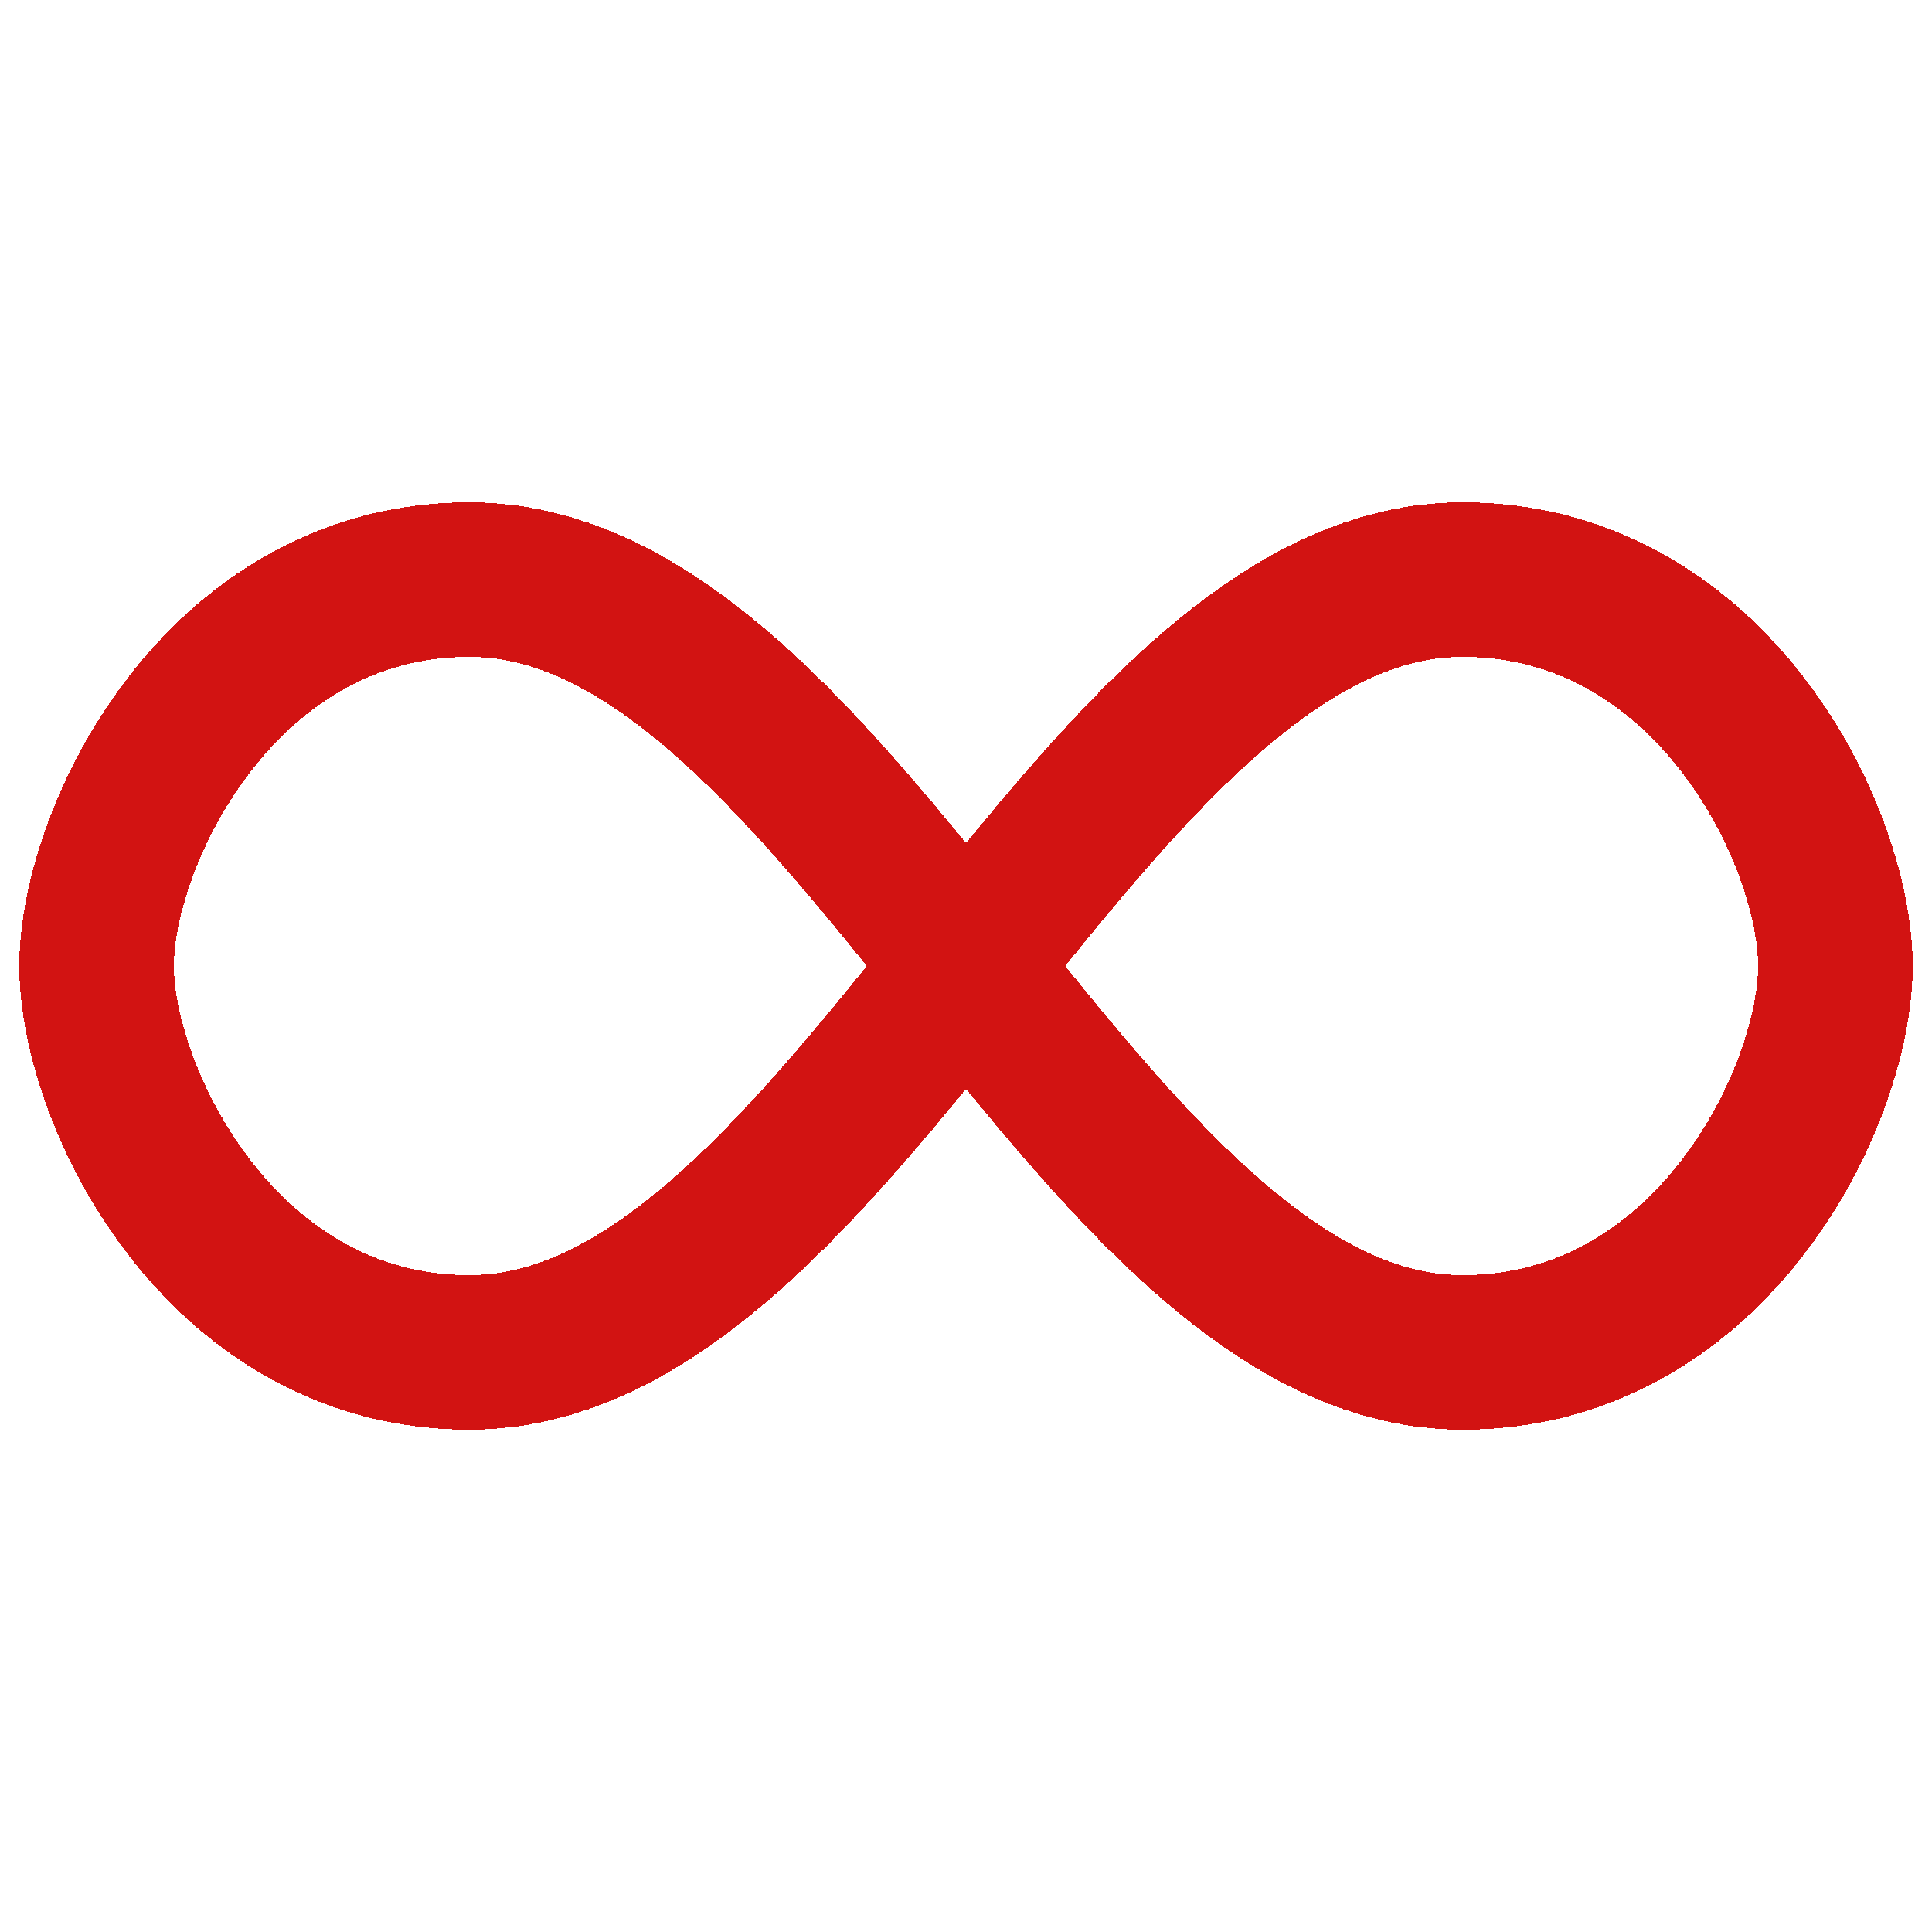
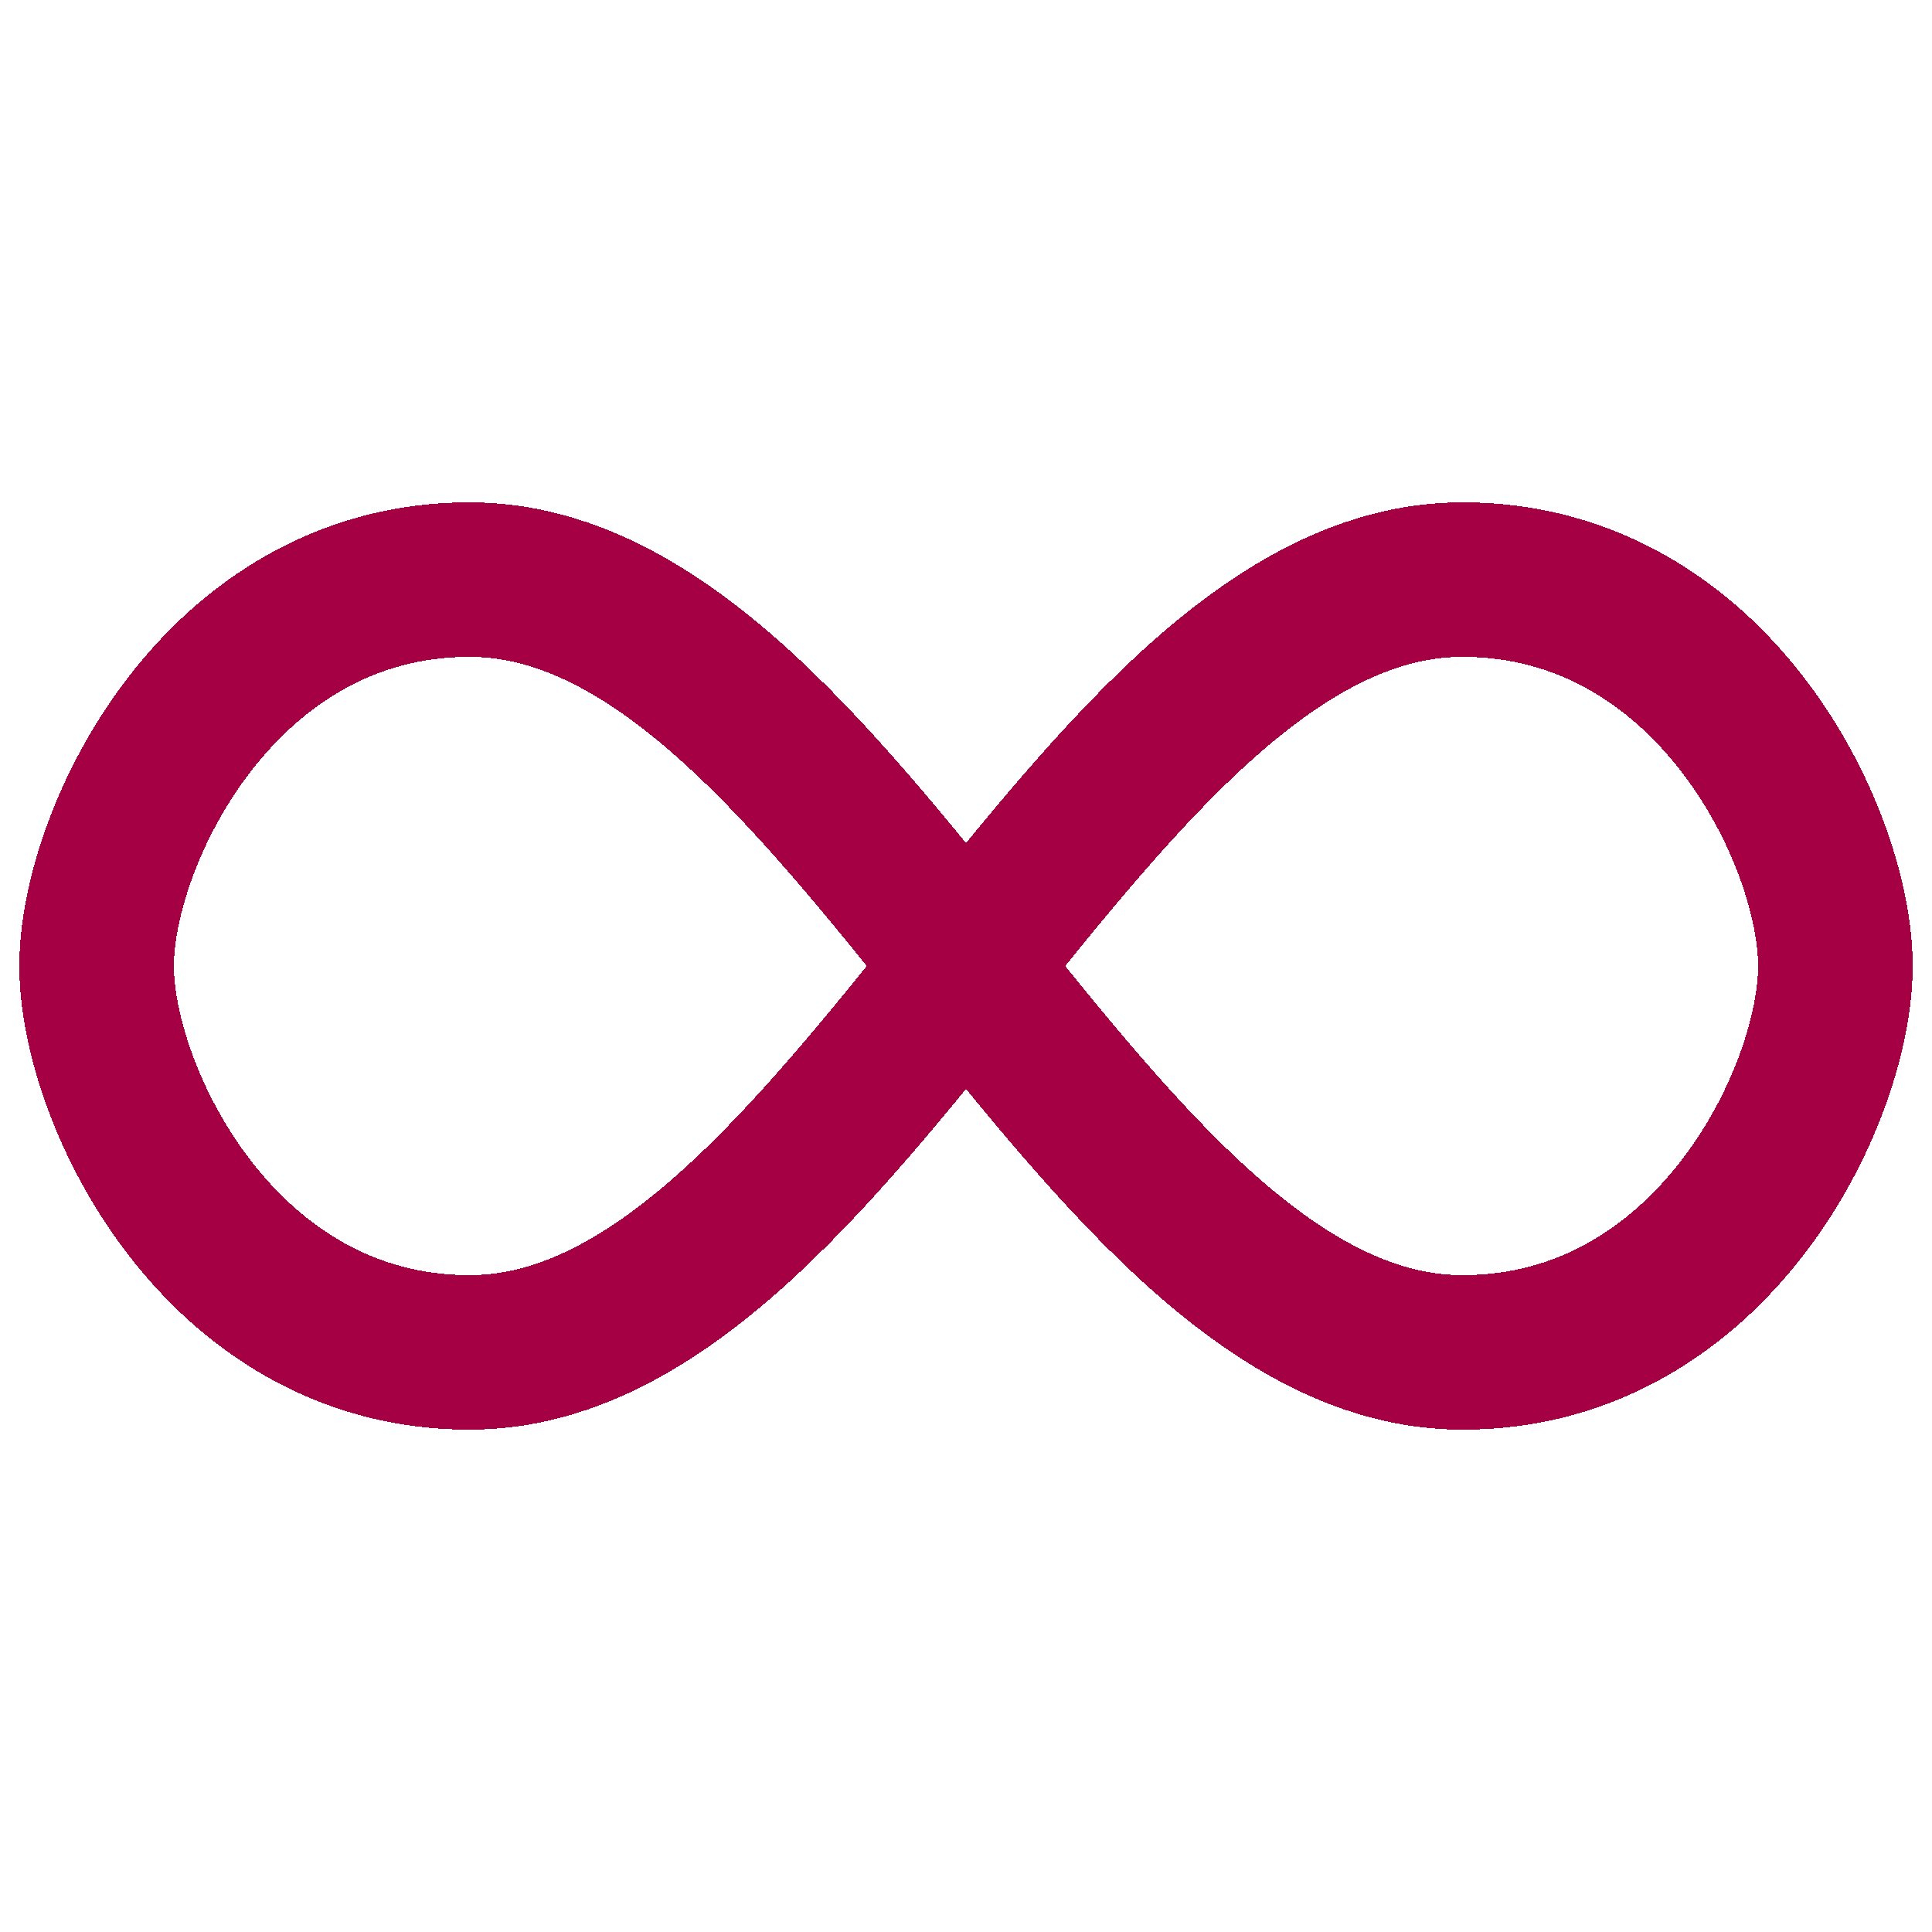
<svg xmlns="http://www.w3.org/2000/svg" width="200px" height="200px" viewBox="0 0 100 100" preserveAspectRatio="xMidYMid" style="shape-rendering:crispedges;margin-right:-1.6px;display:block;animation-play-state:paused">
-   <path fill="none" stroke="#d21312" stroke-width="8" stroke-dasharray="256.589 0" d="M24.3 30C11.4 30 5 43.3 5 50s6.4 20 19.3 20c19.3 0 32.1-40 51.4-40 C88.6 30 95 43.3 95 50s-6.4 20-19.3 20C56.4 70 43.6 30 24.3 30z" stroke-linecap="round" stroke-dashoffset="0px" style="transform-origin:50px 50px;transform:matrix(1, 0, 0, 1, 0, 0);animation-play-state:paused" />
+   <path fill="none" stroke="#A50044" stroke-width="8" stroke-dasharray="256.589 0" d="M24.3 30C11.4 30 5 43.3 5 50s6.4 20 19.3 20c19.3 0 32.1-40 51.4-40 C88.6 30 95 43.3 95 50s-6.4 20-19.3 20C56.4 70 43.6 30 24.3 30z" stroke-linecap="round" stroke-dashoffset="0px" style="transform-origin:50px 50px;transform:matrix(1, 0, 0, 1, 0, 0);animation-play-state:paused" />
</svg>
